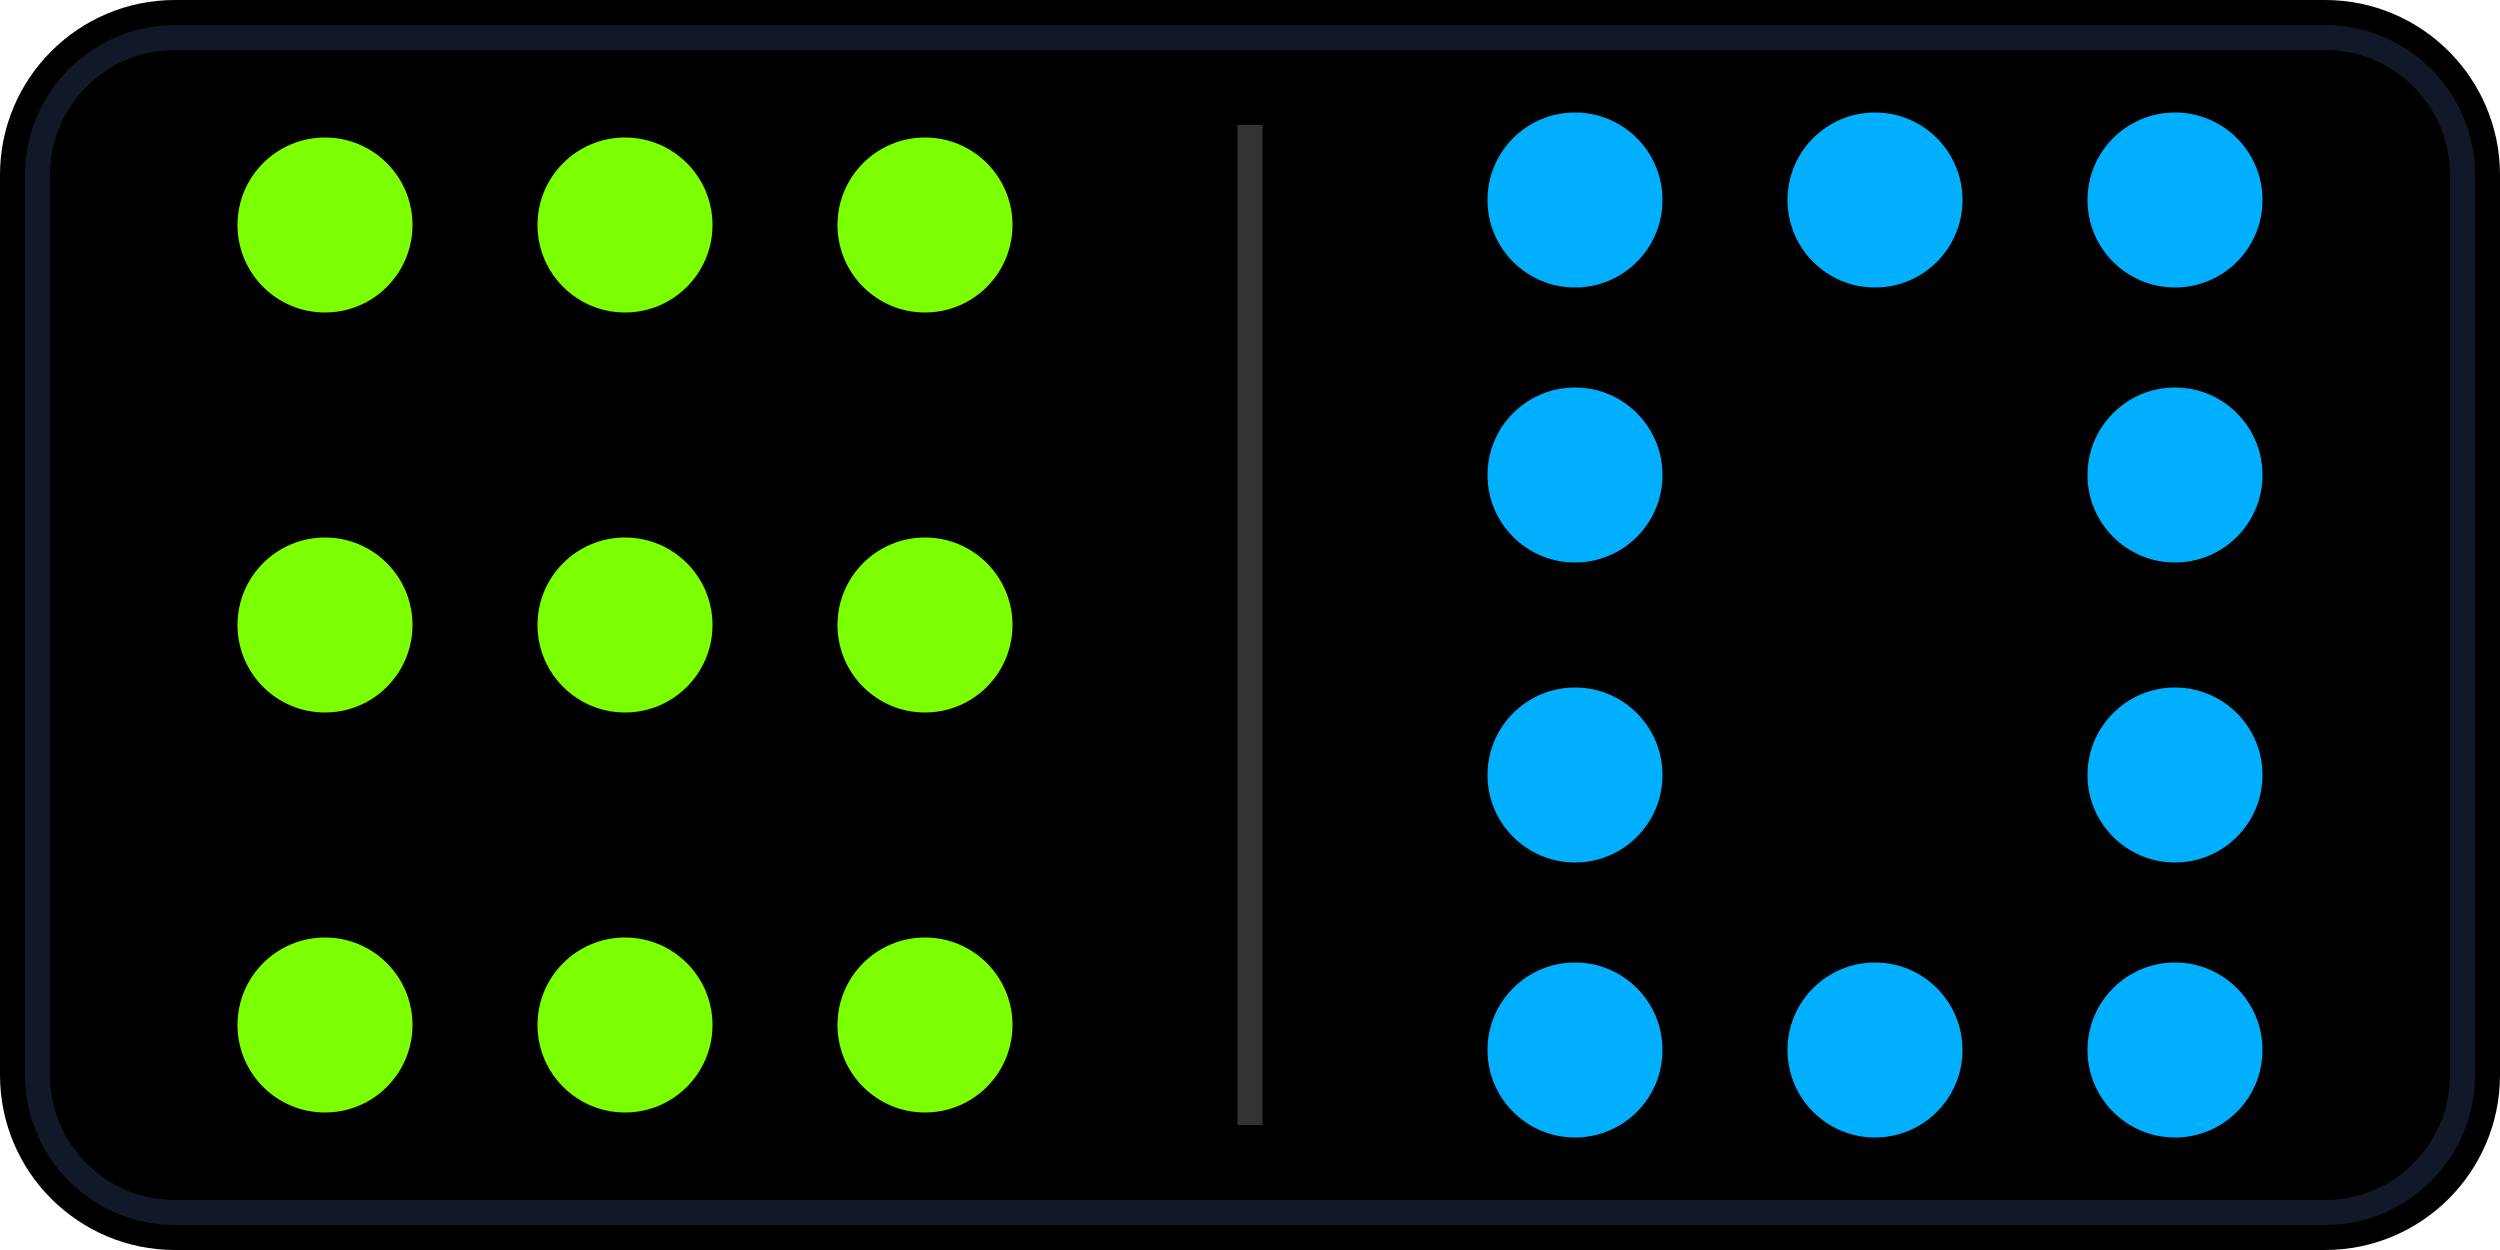
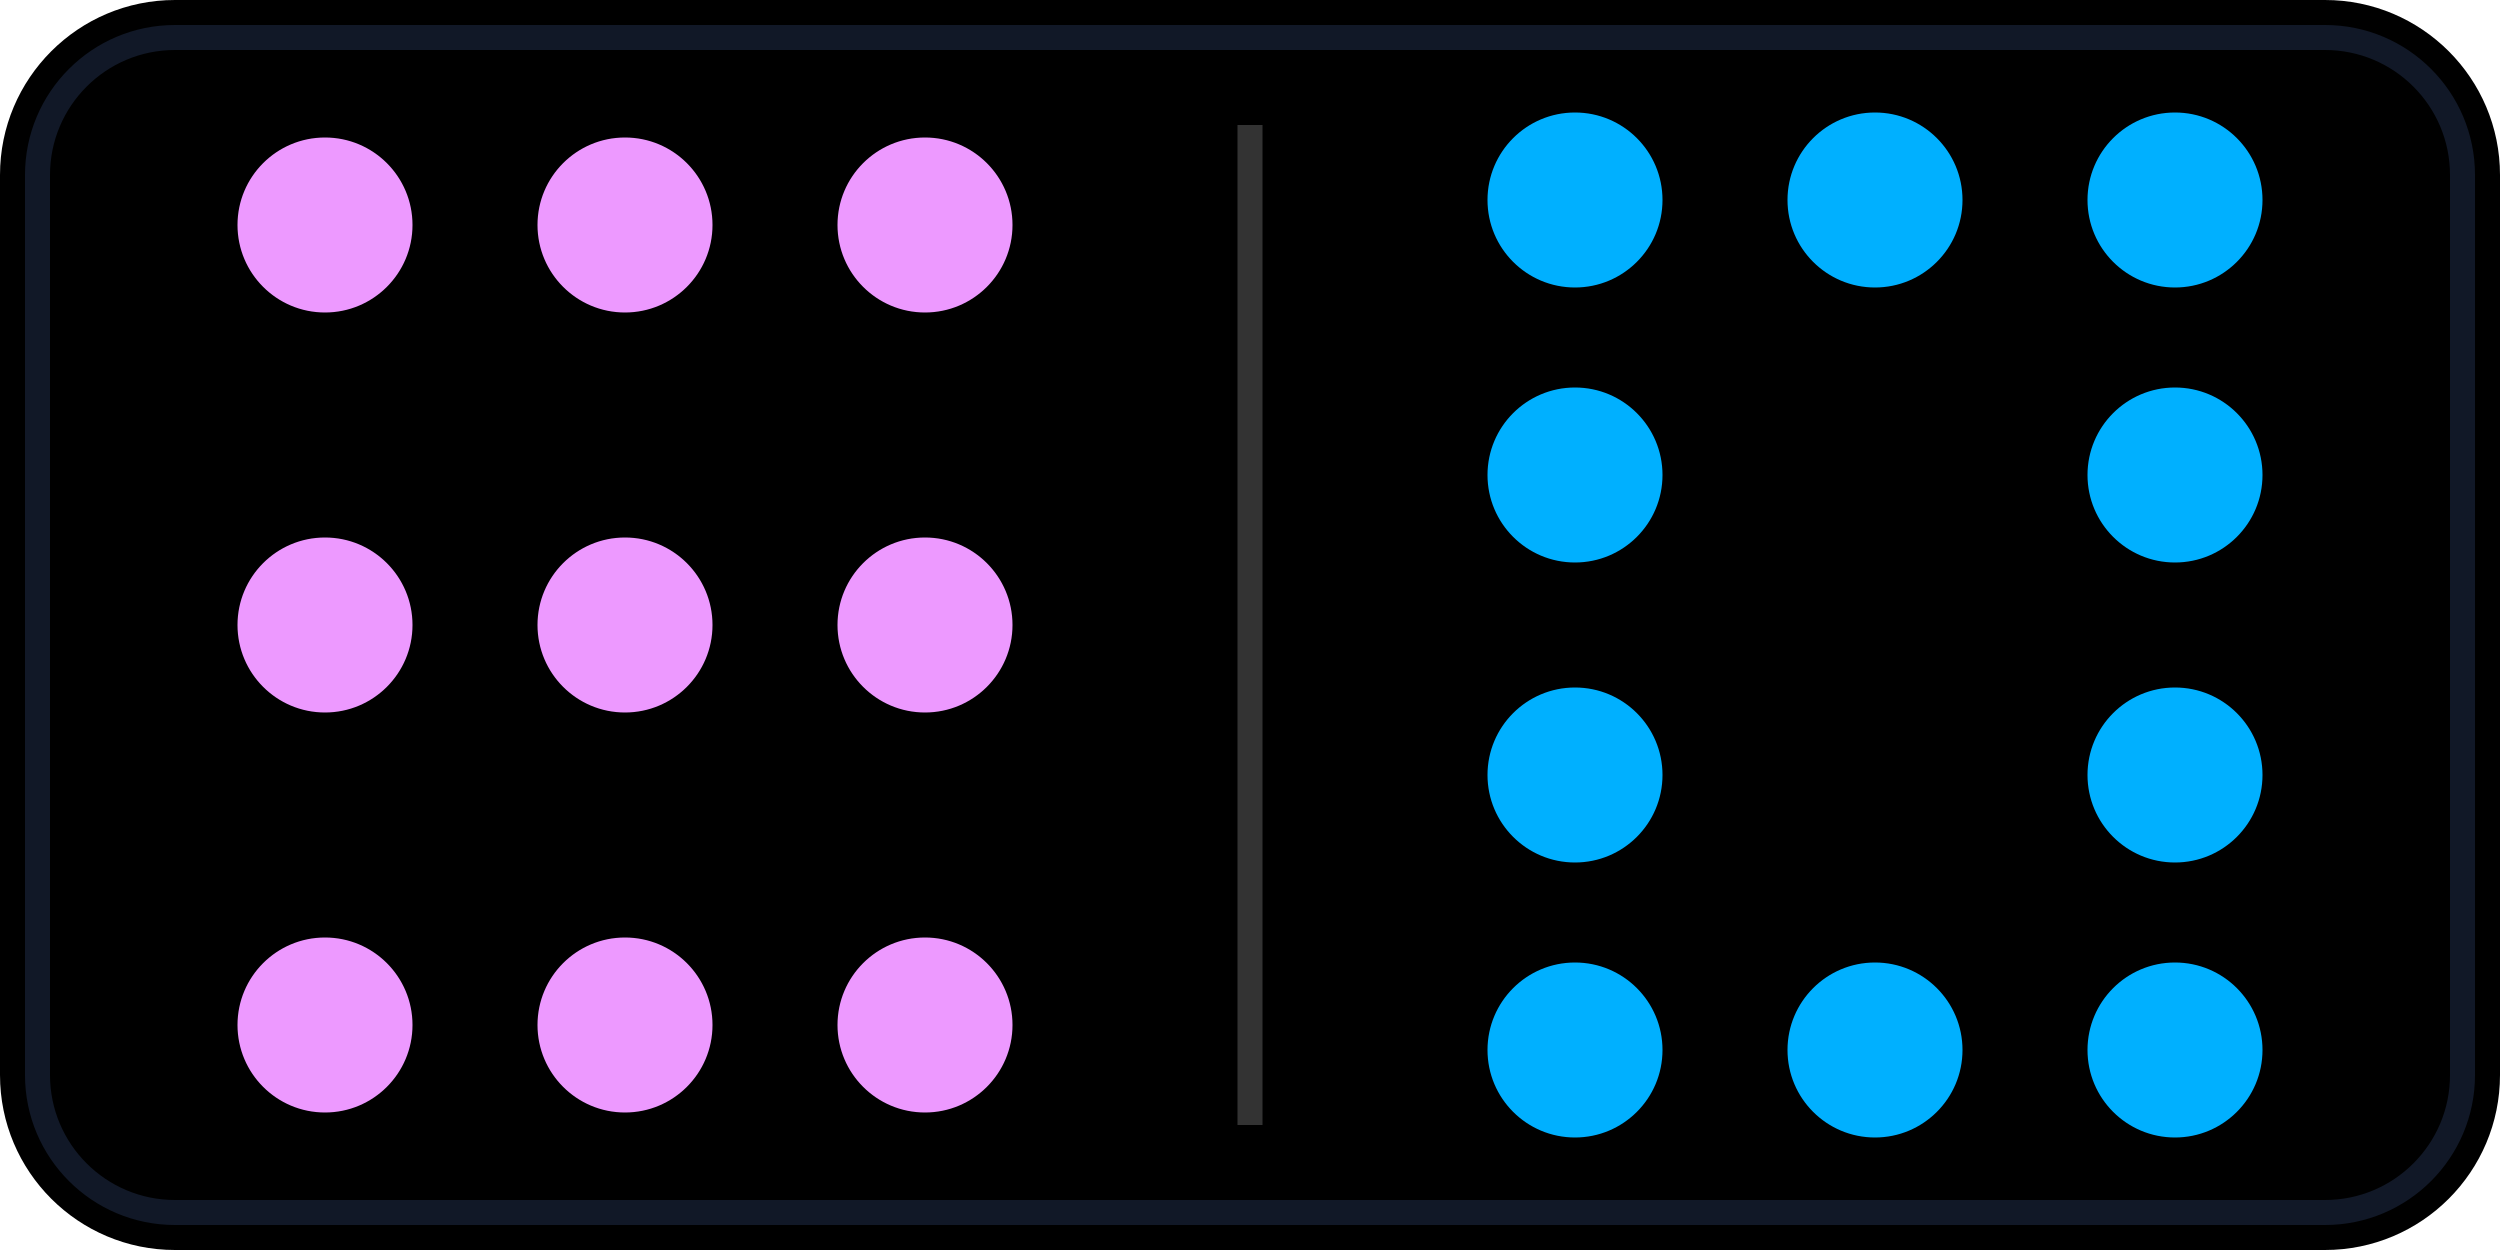
- <svg xmlns="http://www.w3.org/2000/svg" width="200" height="100" viewBox="0 0 200 100">
-   <rect width="200" height="100" rx="14" fill="#000" />
-   <rect x="3" y="3" width="194" height="94" rx="11" fill="none" stroke="#111827" stroke-width="2" />
-   <line x1="100" y1="10" x2="100" y2="90" stroke="#333" stroke-width="2" />
-   <circle cx="26" cy="18" r="7" fill="#7CFF00" />
-   <circle cx="50" cy="18" r="7" fill="#7CFF00" />
-   <circle cx="74" cy="18" r="7" fill="#7CFF00" />
-   <circle cx="26" cy="50" r="7" fill="#7CFF00" />
-   <circle cx="50" cy="50" r="7" fill="#7CFF00" />
-   <circle cx="74" cy="50" r="7" fill="#7CFF00" />
-   <circle cx="26" cy="82" r="7" fill="#7CFF00" />
-   <circle cx="50" cy="82" r="7" fill="#7CFF00" />
-   <circle cx="74" cy="82" r="7" fill="#7CFF00" />
-   <circle cx="126" cy="16" r="7" fill="#00B0FF" />
-   <circle cx="150" cy="16" r="7" fill="#00B0FF" />
-   <circle cx="174" cy="16" r="7" fill="#00B0FF" />
-   <circle cx="126" cy="38" r="7" fill="#00B0FF" />
-   <circle cx="174" cy="38" r="7" fill="#00B0FF" />
-   <circle cx="126" cy="62" r="7" fill="#00B0FF" />
-   <circle cx="174" cy="62" r="7" fill="#00B0FF" />
-   <circle cx="126" cy="84" r="7" fill="#00B0FF" />
-   <circle cx="150" cy="84" r="7" fill="#00B0FF" />
-   <circle cx="174" cy="84" r="7" fill="#00B0FF" />
+ <svg xmlns="http://www.w3.org/2000/svg" id="Layer_1" version="1.1" viewBox="0 0 200 100">
+   <rect width="200" height="100" rx="14" ry="14" />
+   <rect x="3" y="3" width="194" height="94" rx="11" ry="11" fill="none" stroke="#111827" stroke-width="2" />
+   <line x1="100" y1="10" x2="100" y2="90" fill="none" stroke="#333" stroke-width="2" />
+   <circle cx="26" cy="18" r="7" fill="#ed99ff" />
+   <circle cx="50" cy="18" r="7" fill="#ed99ff" />
+   <circle cx="74" cy="18" r="7" fill="#ed99ff" />
+   <circle cx="26" cy="50" r="7" fill="#ed99ff" />
+   <circle cx="50" cy="50" r="7" fill="#ed99ff" />
+   <circle cx="74" cy="50" r="7" fill="#ed99ff" />
+   <circle cx="26" cy="82" r="7" fill="#ed99ff" />
+   <circle cx="50" cy="82" r="7" fill="#ed99ff" />
+   <circle cx="74" cy="82" r="7" fill="#ed99ff" />
+   <circle cx="126" cy="16" r="7" fill="#00b0ff" />
+   <circle cx="150" cy="16" r="7" fill="#00b0ff" />
+   <circle cx="174" cy="16" r="7" fill="#00b0ff" />
+   <circle cx="126" cy="38" r="7" fill="#00b0ff" />
+   <circle cx="174" cy="38" r="7" fill="#00b0ff" />
+   <circle cx="126" cy="62" r="7" fill="#00b0ff" />
+   <circle cx="174" cy="62" r="7" fill="#00b0ff" />
+   <circle cx="126" cy="84" r="7" fill="#00b0ff" />
+   <circle cx="150" cy="84" r="7" fill="#00b0ff" />
+   <circle cx="174" cy="84" r="7" fill="#00b0ff" />
</svg>
